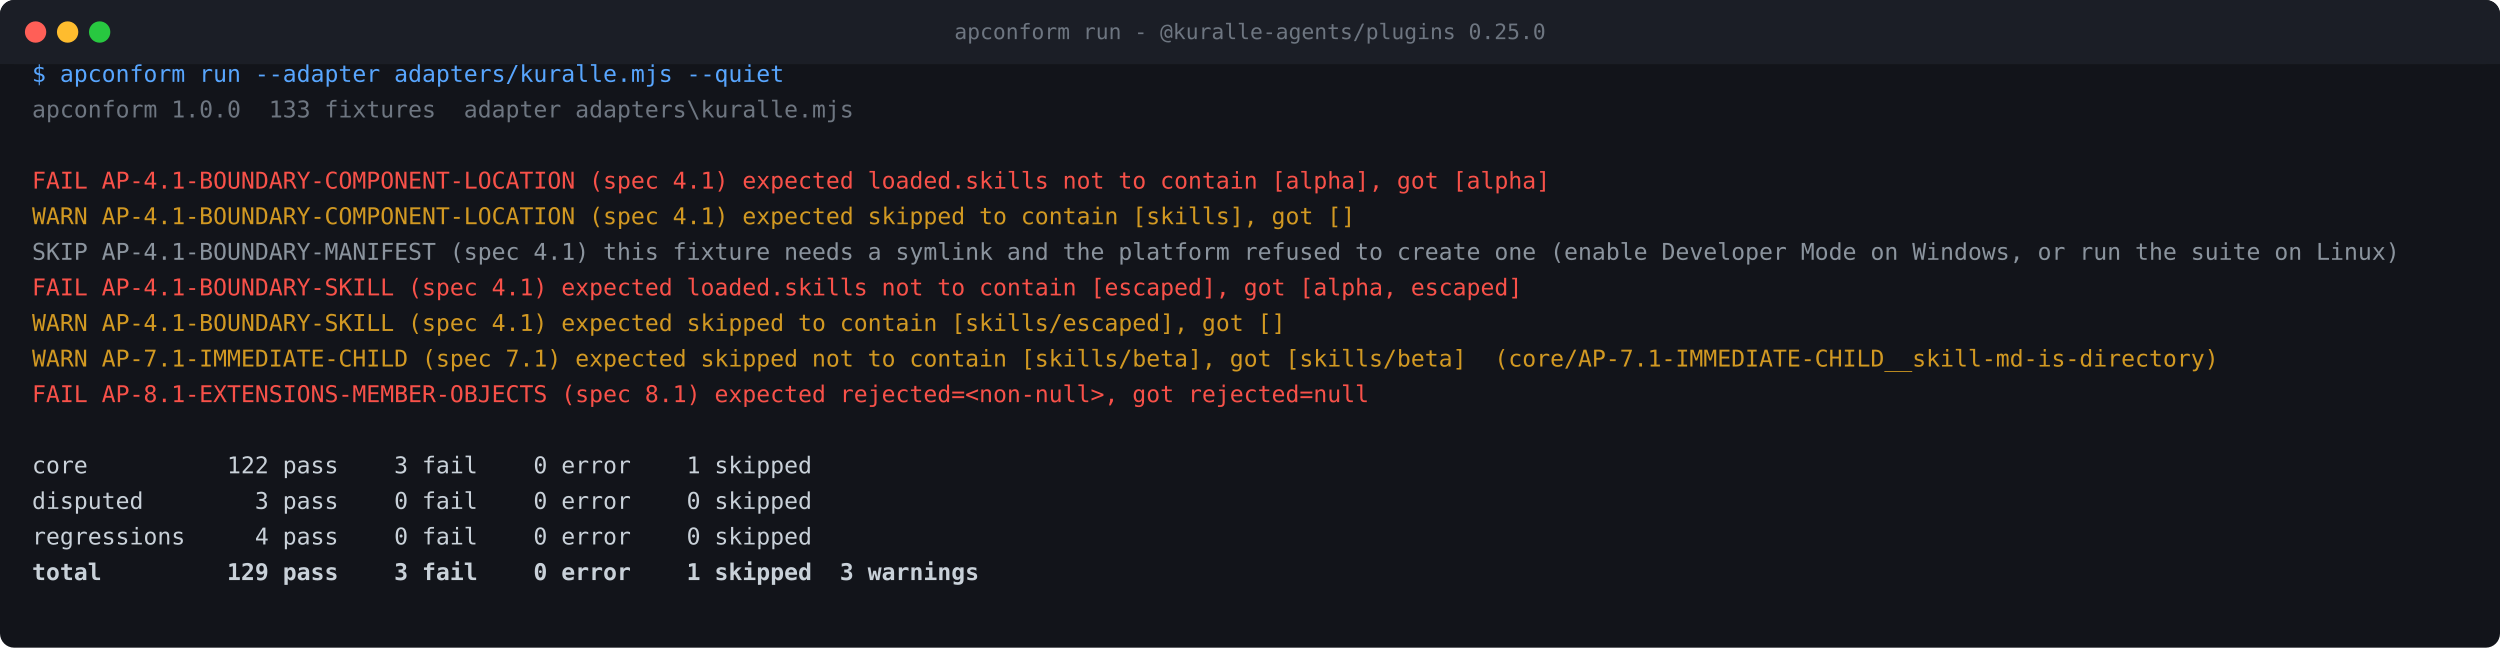
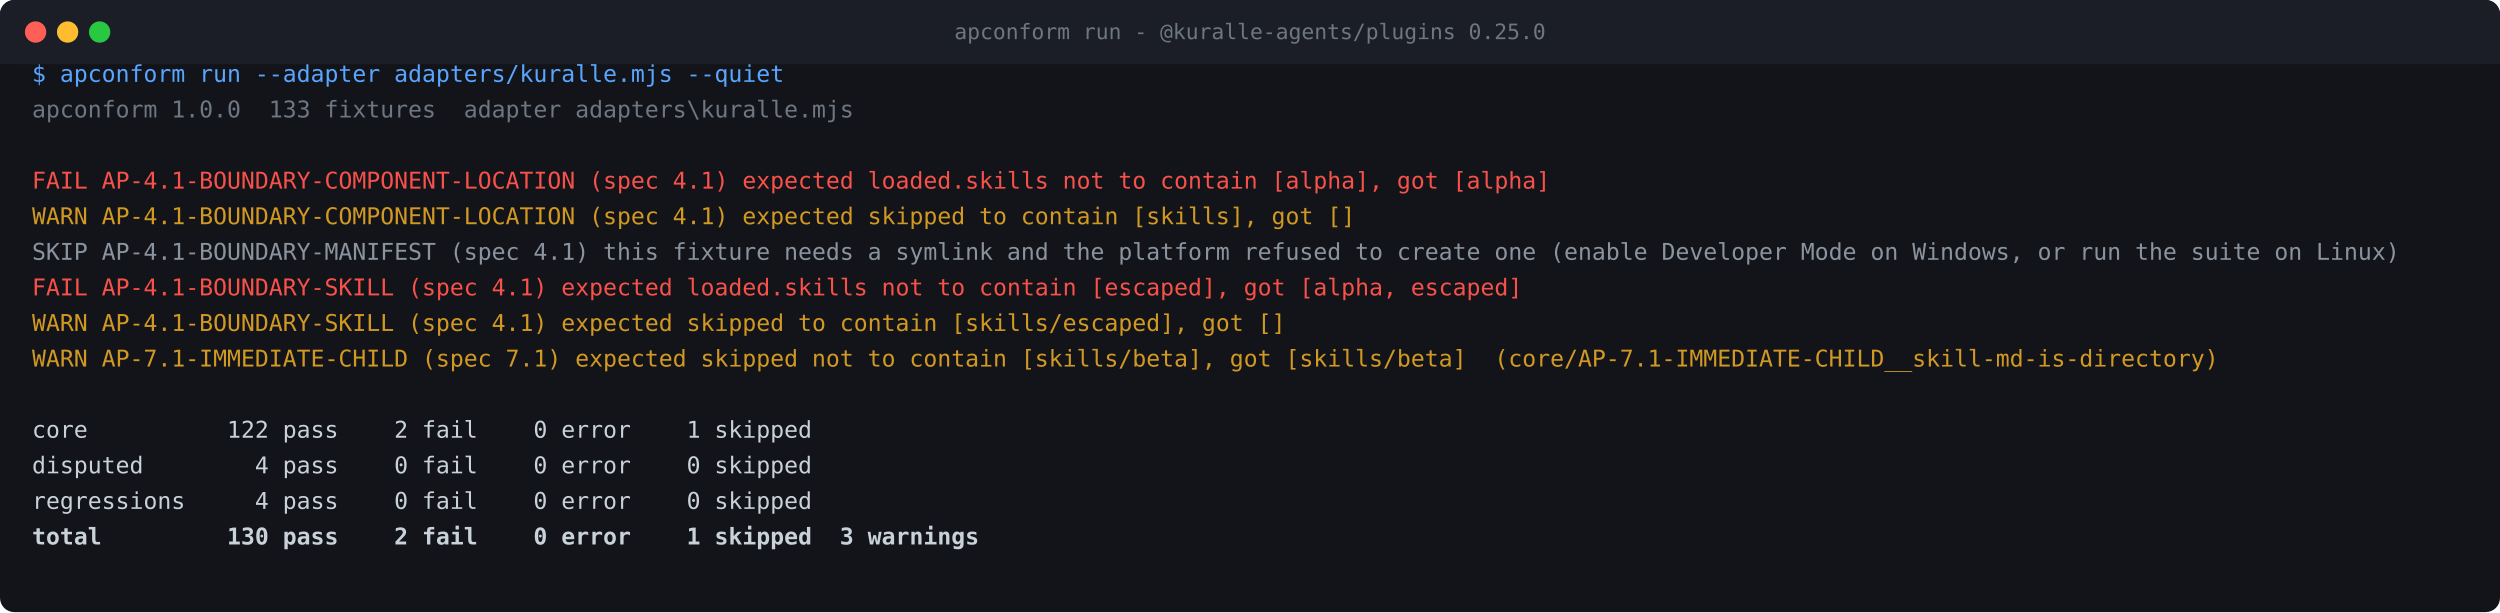
- <svg xmlns="http://www.w3.org/2000/svg" width="1405" height="364" viewBox="0 0 1405 364" font-family="ui-monospace, SFMono-Regular, Menlo, Consolas, 'DejaVu Sans Mono', monospace" font-size="13">
-   <rect width="1405" height="364" rx="8" fill="#12141a" />
+ <svg xmlns="http://www.w3.org/2000/svg" width="1405" height="344" viewBox="0 0 1405 344" font-family="ui-monospace, SFMono-Regular, Menlo, Consolas, 'DejaVu Sans Mono', monospace" font-size="13">
+   <rect width="1405" height="344" rx="8" fill="#12141a" />
  <rect width="1405" height="36" rx="8" fill="#1b1e26" />
  <rect y="28" width="1405" height="8" fill="#1b1e26" />
  <circle cx="20" cy="18" r="6" fill="#ff5f57" />
  <circle cx="38" cy="18" r="6" fill="#febc2e" />
  <circle cx="56" cy="18" r="6" fill="#28c840" />
  <text x="702.5" y="22" fill="#6e7681" font-size="12" text-anchor="middle">apconform run - @kuralle-agents/plugins 0.25.0</text>
  <g>
    <text xml:space="preserve" x="18" y="46" fill="#58a6ff">$ apconform run --adapter adapters/kuralle.mjs --quiet</text>
    <text xml:space="preserve" x="18" y="66" fill="#6e7681">apconform 1.0.0  133 fixtures  adapter adapters\kuralle.mjs</text>
    <text xml:space="preserve" x="18" y="106" fill="#f85149">FAIL AP-4.1-BOUNDARY-COMPONENT-LOCATION (spec 4.1) expected loaded.skills not to contain [alpha], got [alpha]</text>
    <text xml:space="preserve" x="18" y="126" fill="#d29922">WARN AP-4.1-BOUNDARY-COMPONENT-LOCATION (spec 4.1) expected skipped to contain [skills], got []</text>
    <text xml:space="preserve" x="18" y="146" fill="#8b949e">SKIP AP-4.1-BOUNDARY-MANIFEST (spec 4.1) this fixture needs a symlink and the platform refused to create one (enable Developer Mode on Windows, or run the suite on Linux)</text>
    <text xml:space="preserve" x="18" y="166" fill="#f85149">FAIL AP-4.1-BOUNDARY-SKILL (spec 4.1) expected loaded.skills not to contain [escaped], got [alpha, escaped]</text>
    <text xml:space="preserve" x="18" y="186" fill="#d29922">WARN AP-4.1-BOUNDARY-SKILL (spec 4.1) expected skipped to contain [skills/escaped], got []</text>
    <text xml:space="preserve" x="18" y="206" fill="#d29922">WARN AP-7.1-IMMEDIATE-CHILD (spec 7.1) expected skipped not to contain [skills/beta], got [skills/beta]  (core/AP-7.1-IMMEDIATE-CHILD__skill-md-is-directory)</text>
-     <text xml:space="preserve" x="18" y="226" fill="#f85149">FAIL AP-8.1-EXTENSIONS-MEMBER-OBJECTS (spec 8.1) expected rejected=&lt;non-null&gt;, got rejected=null</text>
-     <text xml:space="preserve" x="18" y="266" fill="#c9d1d9">core          122 pass    3 fail    0 error    1 skipped</text>
-     <text xml:space="preserve" x="18" y="286" fill="#c9d1d9">disputed        3 pass    0 fail    0 error    0 skipped</text>
-     <text xml:space="preserve" x="18" y="306" fill="#c9d1d9">regressions     4 pass    0 fail    0 error    0 skipped</text>
-     <text xml:space="preserve" x="18" y="326" fill="#c9d1d9" font-weight="600">total         129 pass    3 fail    0 error    1 skipped  3 warnings</text>
+     <text xml:space="preserve" x="18" y="246" fill="#c9d1d9">core          122 pass    2 fail    0 error    1 skipped</text>
+     <text xml:space="preserve" x="18" y="266" fill="#c9d1d9">disputed        4 pass    0 fail    0 error    0 skipped</text>
+     <text xml:space="preserve" x="18" y="286" fill="#c9d1d9">regressions     4 pass    0 fail    0 error    0 skipped</text>
+     <text xml:space="preserve" x="18" y="306" fill="#c9d1d9" font-weight="600">total         130 pass    2 fail    0 error    1 skipped  3 warnings</text>
  </g>
</svg>
